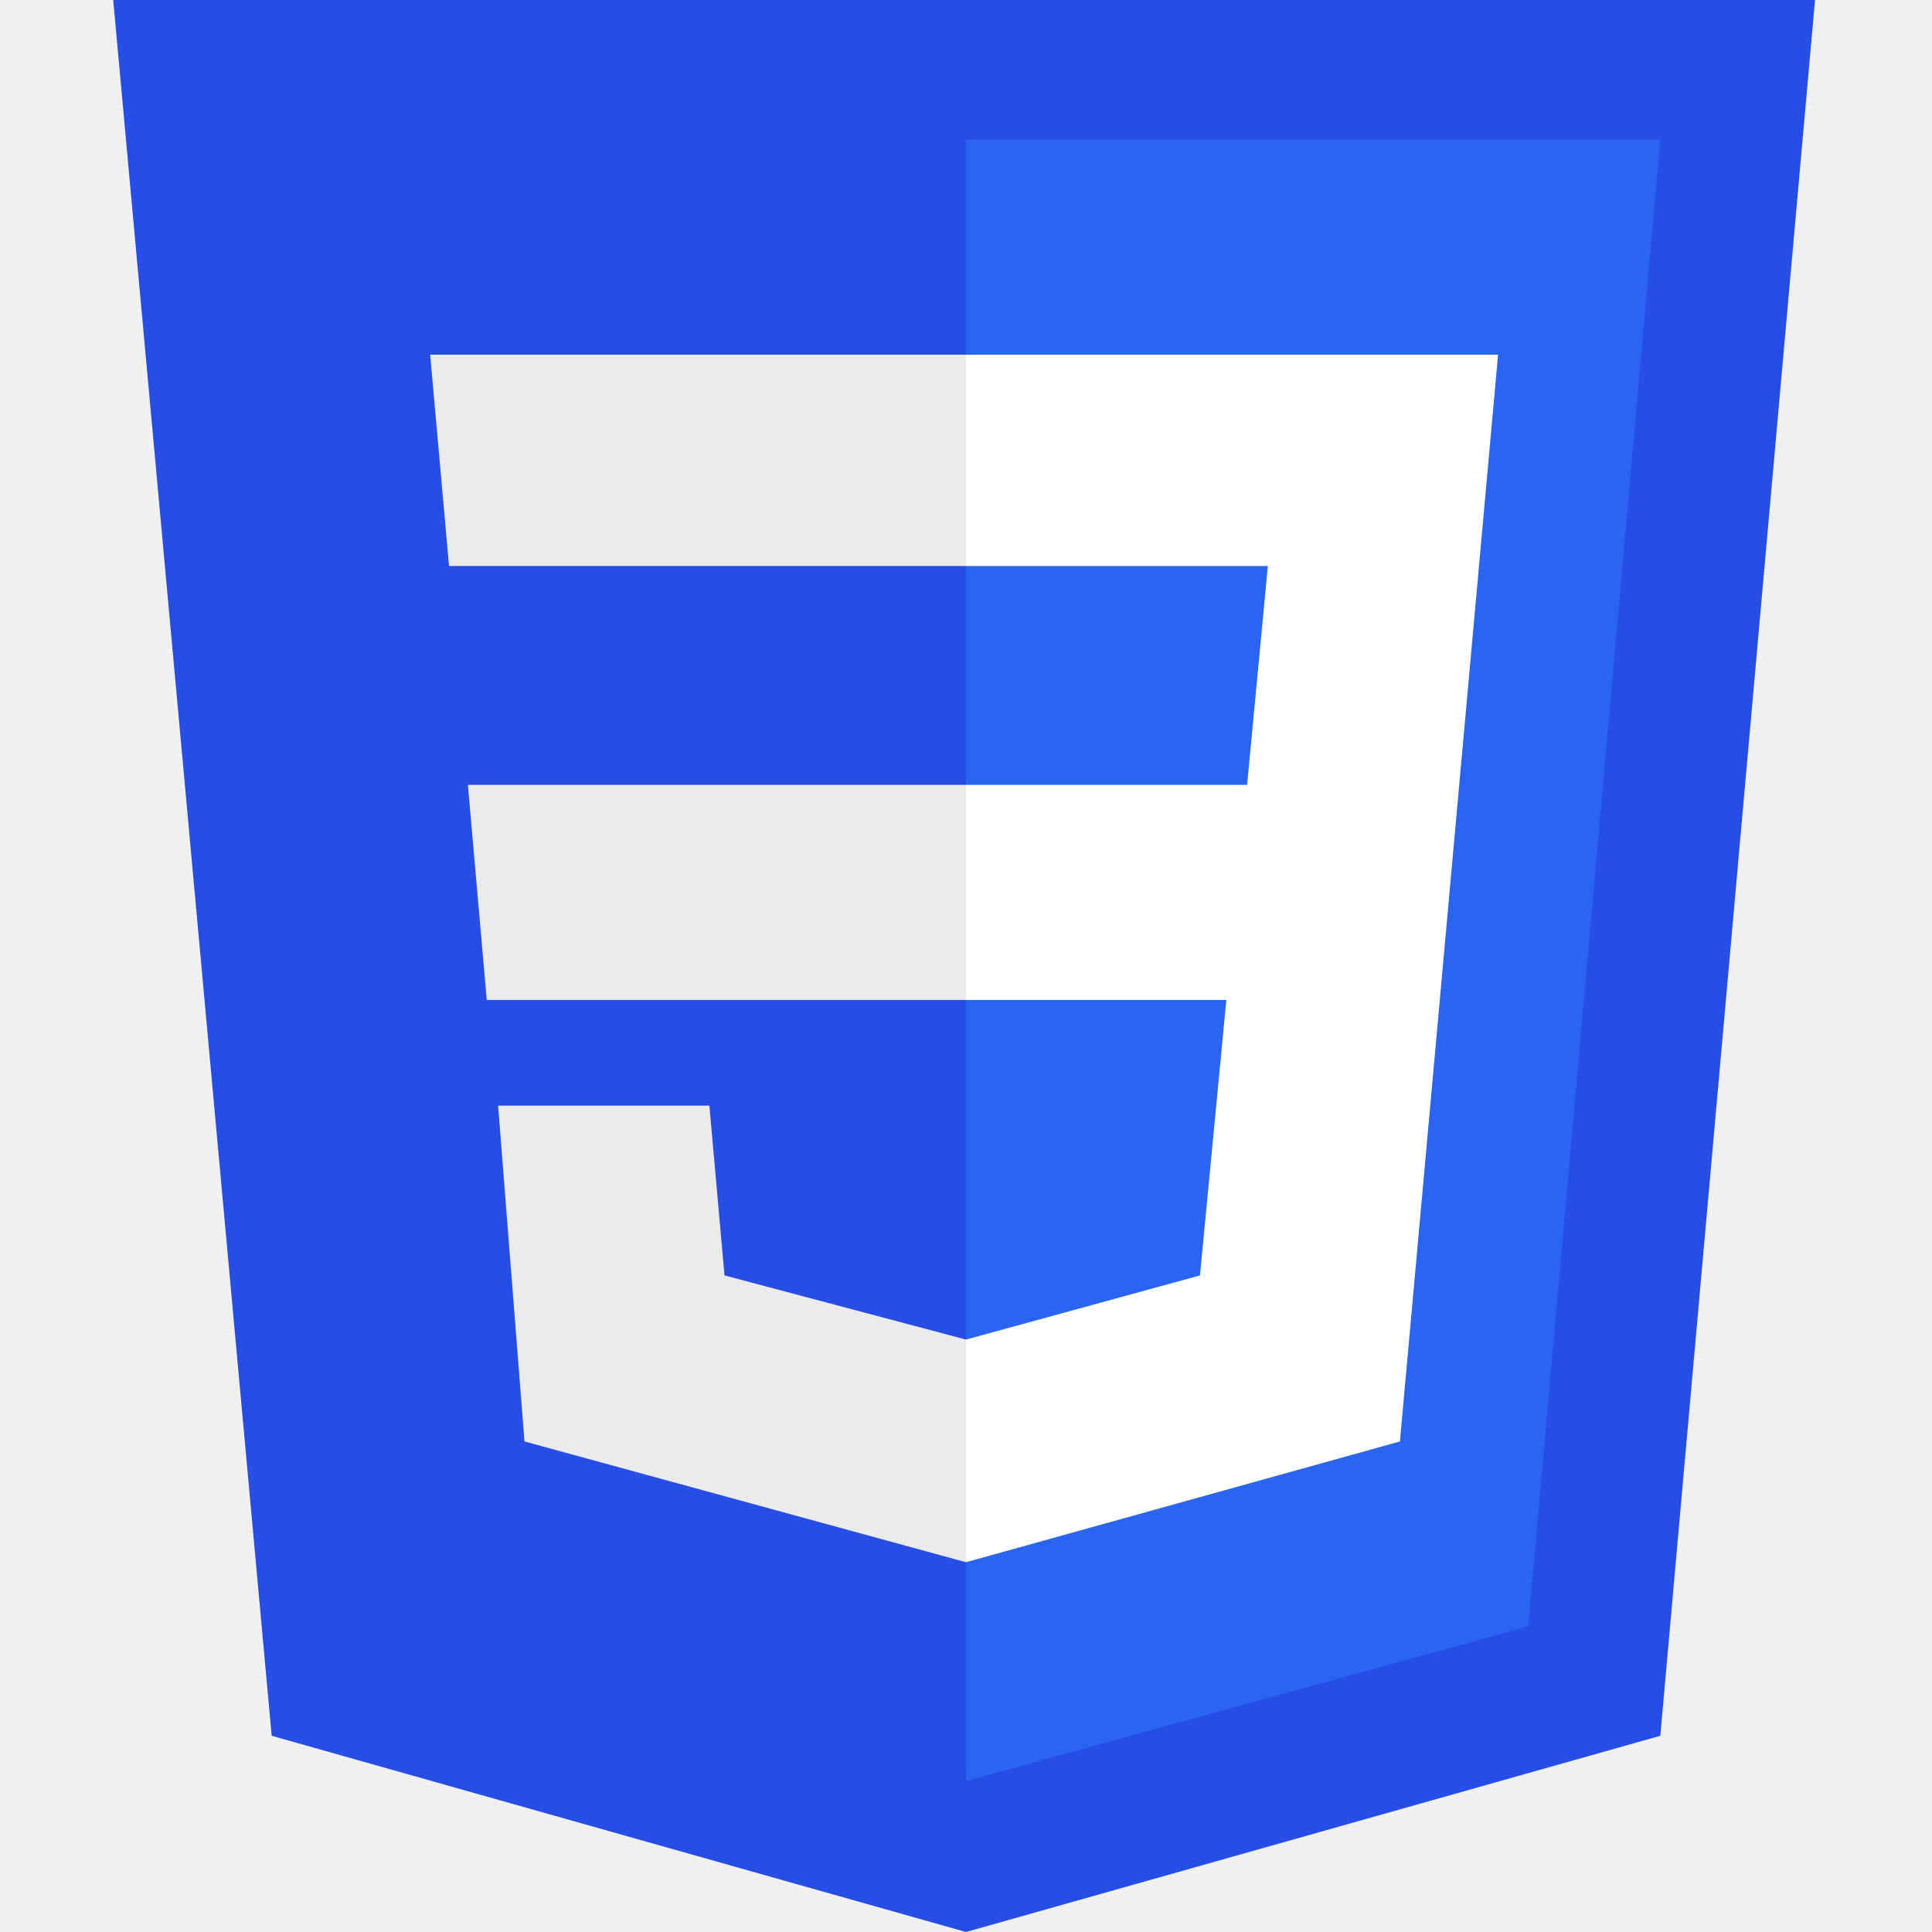
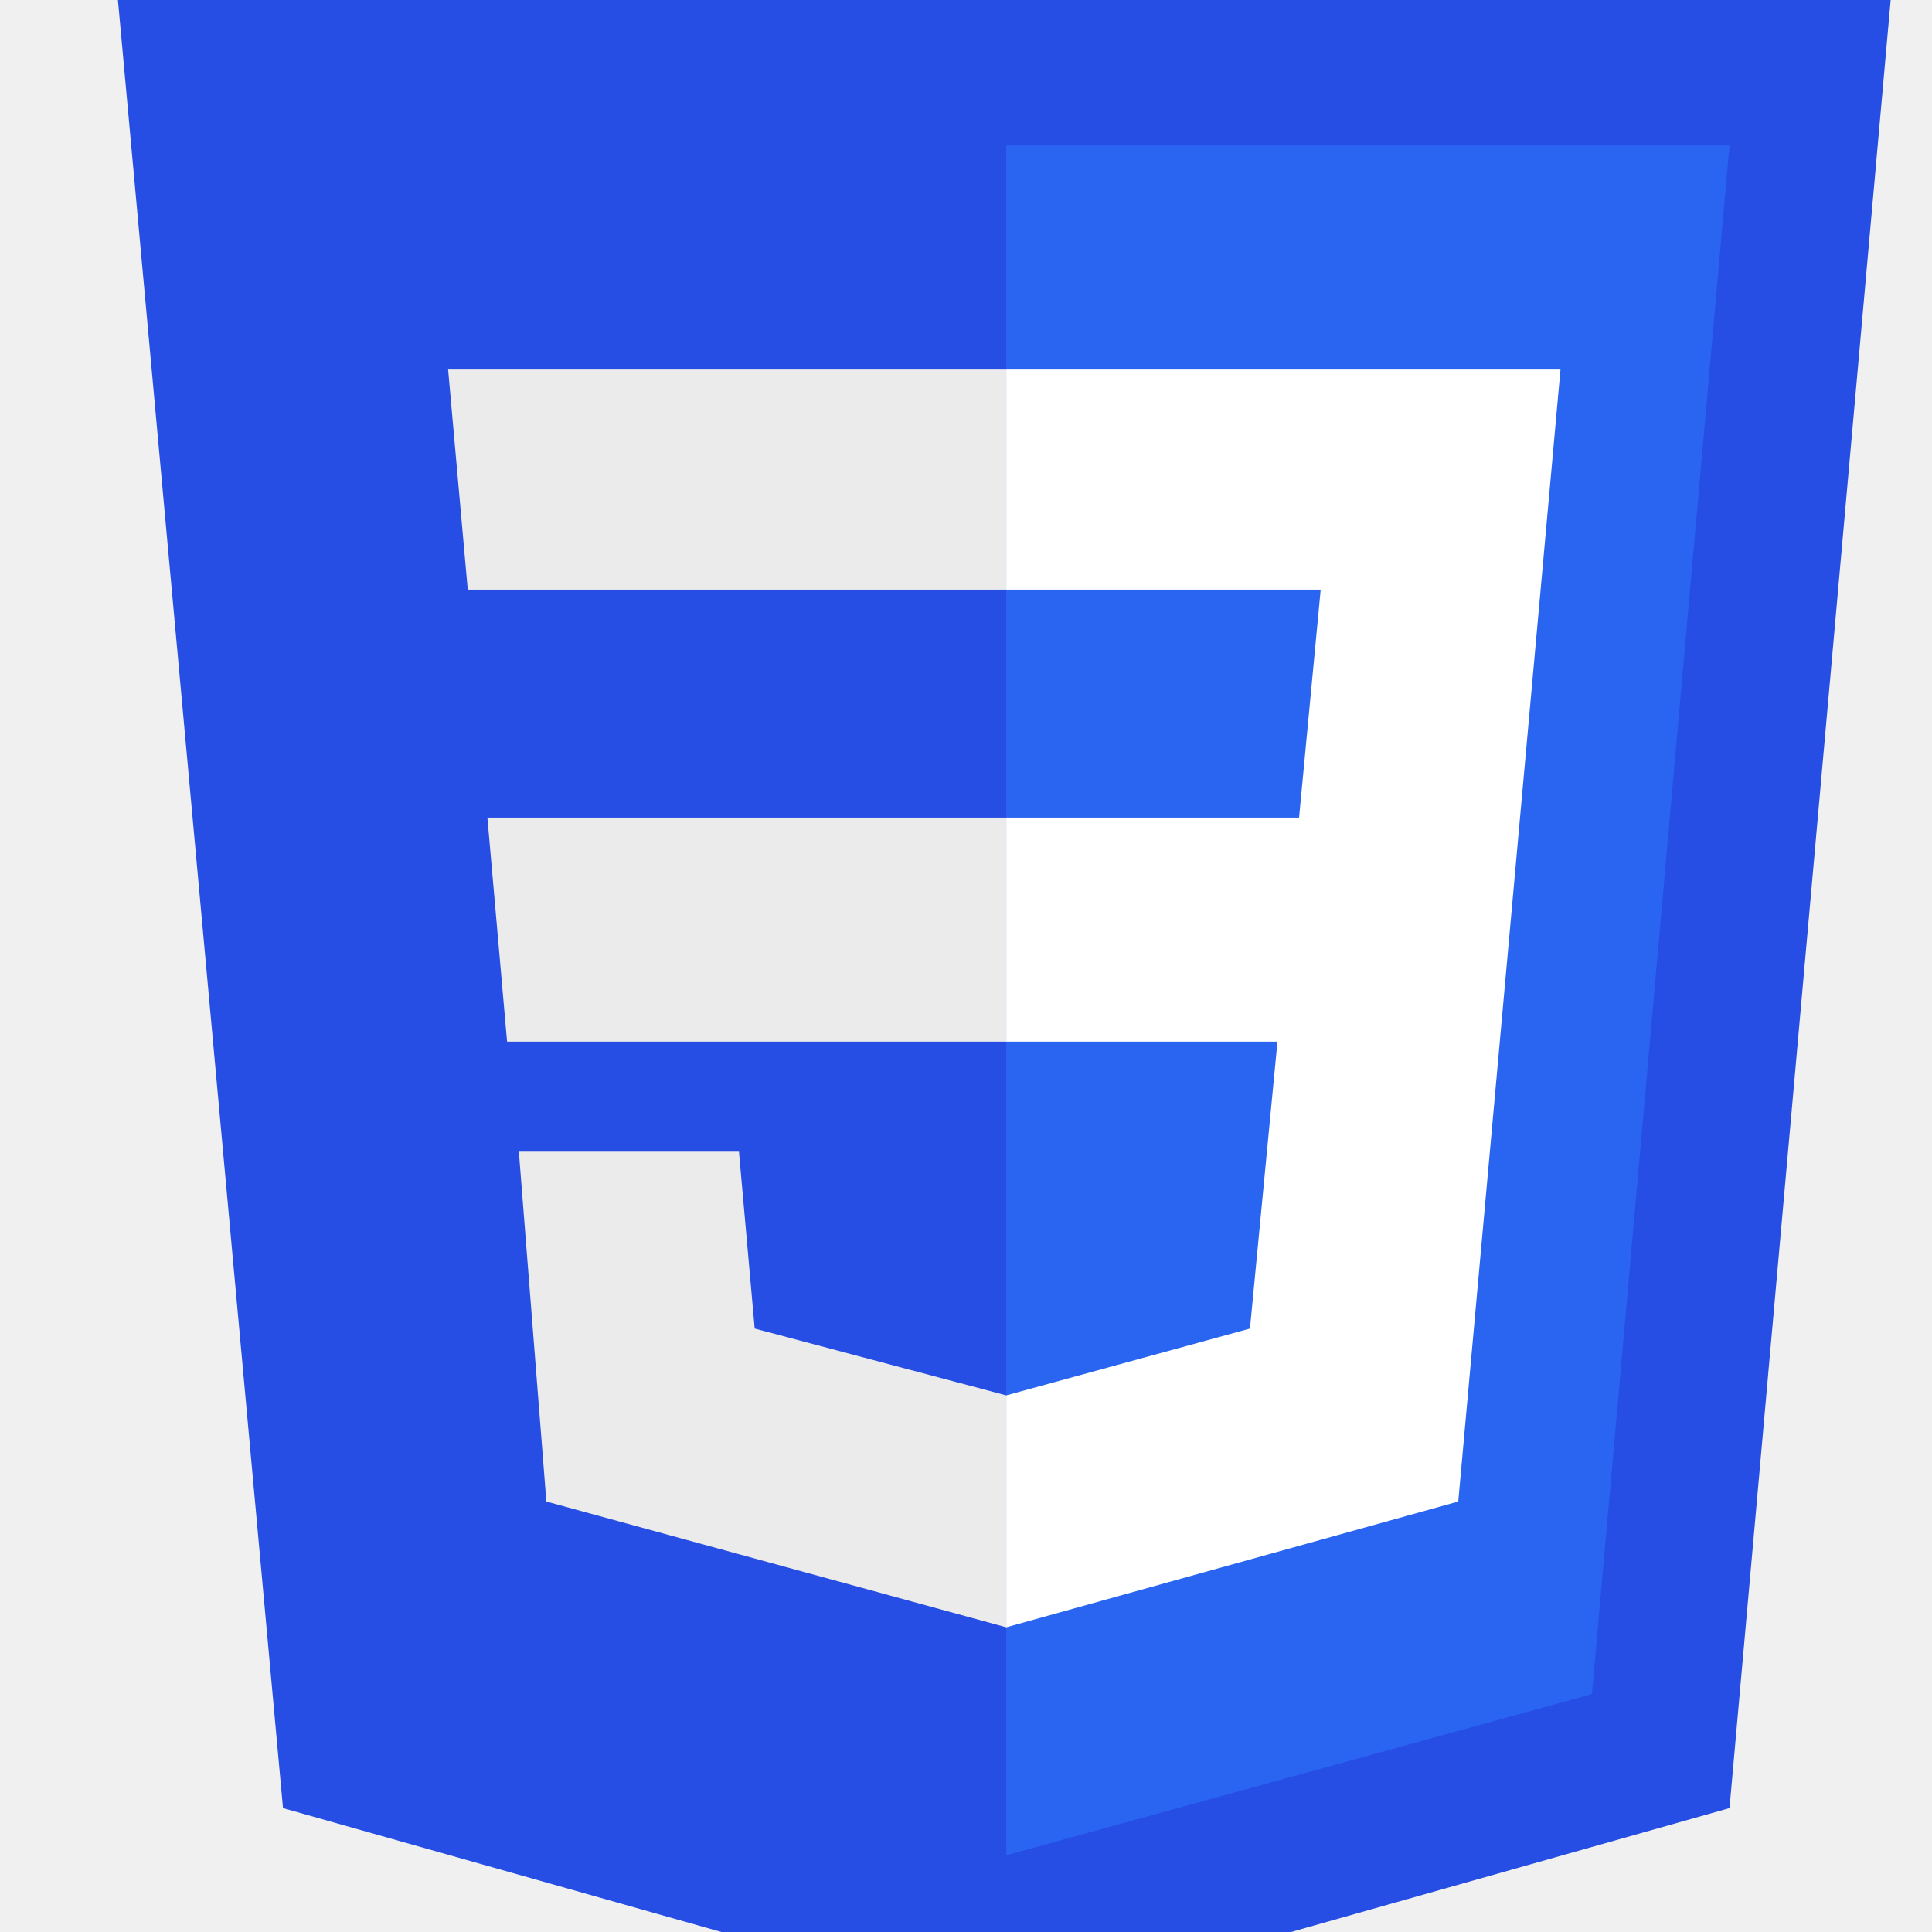
- <svg xmlns="http://www.w3.org/2000/svg" width="50" height="50" viewBox="0 0 50 50" fill="none">
+ <svg xmlns="http://www.w3.org/2000/svg" width="48" height="48" viewBox="0 0 48 48" fill="none">
  <path d="M7.031 44.922L2.93 0H46.973L42.969 44.922L25 50" fill="#264DE4" />
  <path d="M25 3.613V46.094L39.551 42.09L42.969 3.613" fill="#2965F1" />
  <path d="M11.133 9.18H25V14.648H11.621M12.109 20.312H25V25.879H12.598M12.891 28.613H18.359L18.75 33.008L25 34.668V40.43L13.574 37.305" fill="#EBEBEB" />
  <path d="M25 20.312V25.879H31.738L31.055 33.008L25 34.668V40.43L36.23 37.305L38.77 9.18H25V14.648H32.812L32.275 20.312H25Z" fill="white" />
</svg>
